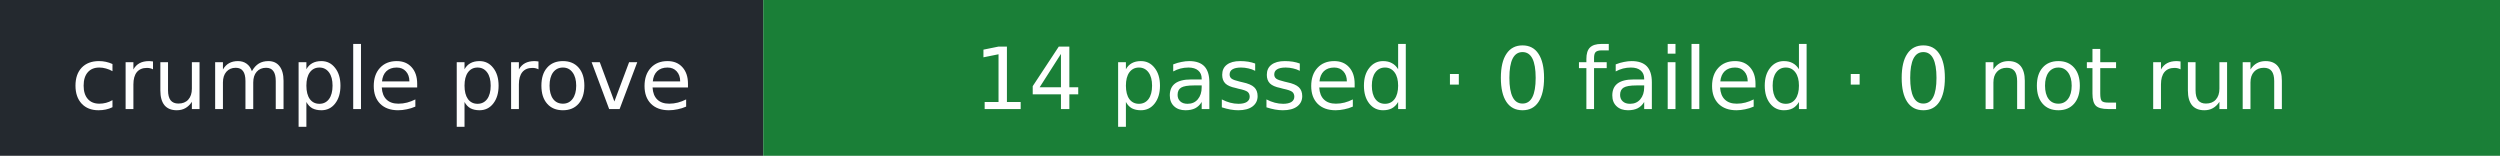
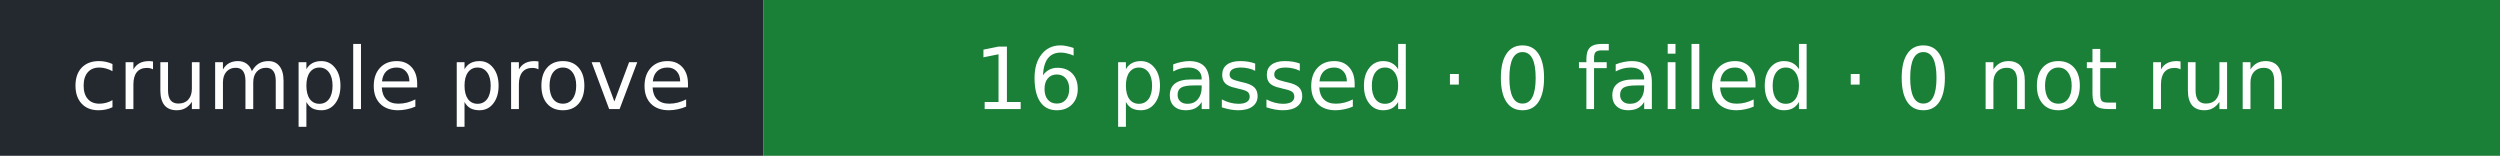
- <svg xmlns="http://www.w3.org/2000/svg" width="321" height="20" role="img" aria-label="crumple prove: 14 passed · 0 failed · 0 not run">
+ <svg xmlns="http://www.w3.org/2000/svg" width="321" height="20" role="img" aria-label="crumple prove: 16 passed · 0 failed · 0 not run">
  <rect width="98" height="20" fill="#24292f" />
  <rect x="98" width="223" height="20" fill="#1a7f37" />
  <g fill="#fff" font-family="Verdana,DejaVu Sans,sans-serif" font-size="11" text-anchor="middle">
    <text x="49" y="14">crumple prove</text>
-     <text x="209.5" y="14">14 passed · 0 failed · 0 not run</text>
+     <text x="209.5" y="14">16 passed · 0 failed · 0 not run</text>
  </g>
</svg>
